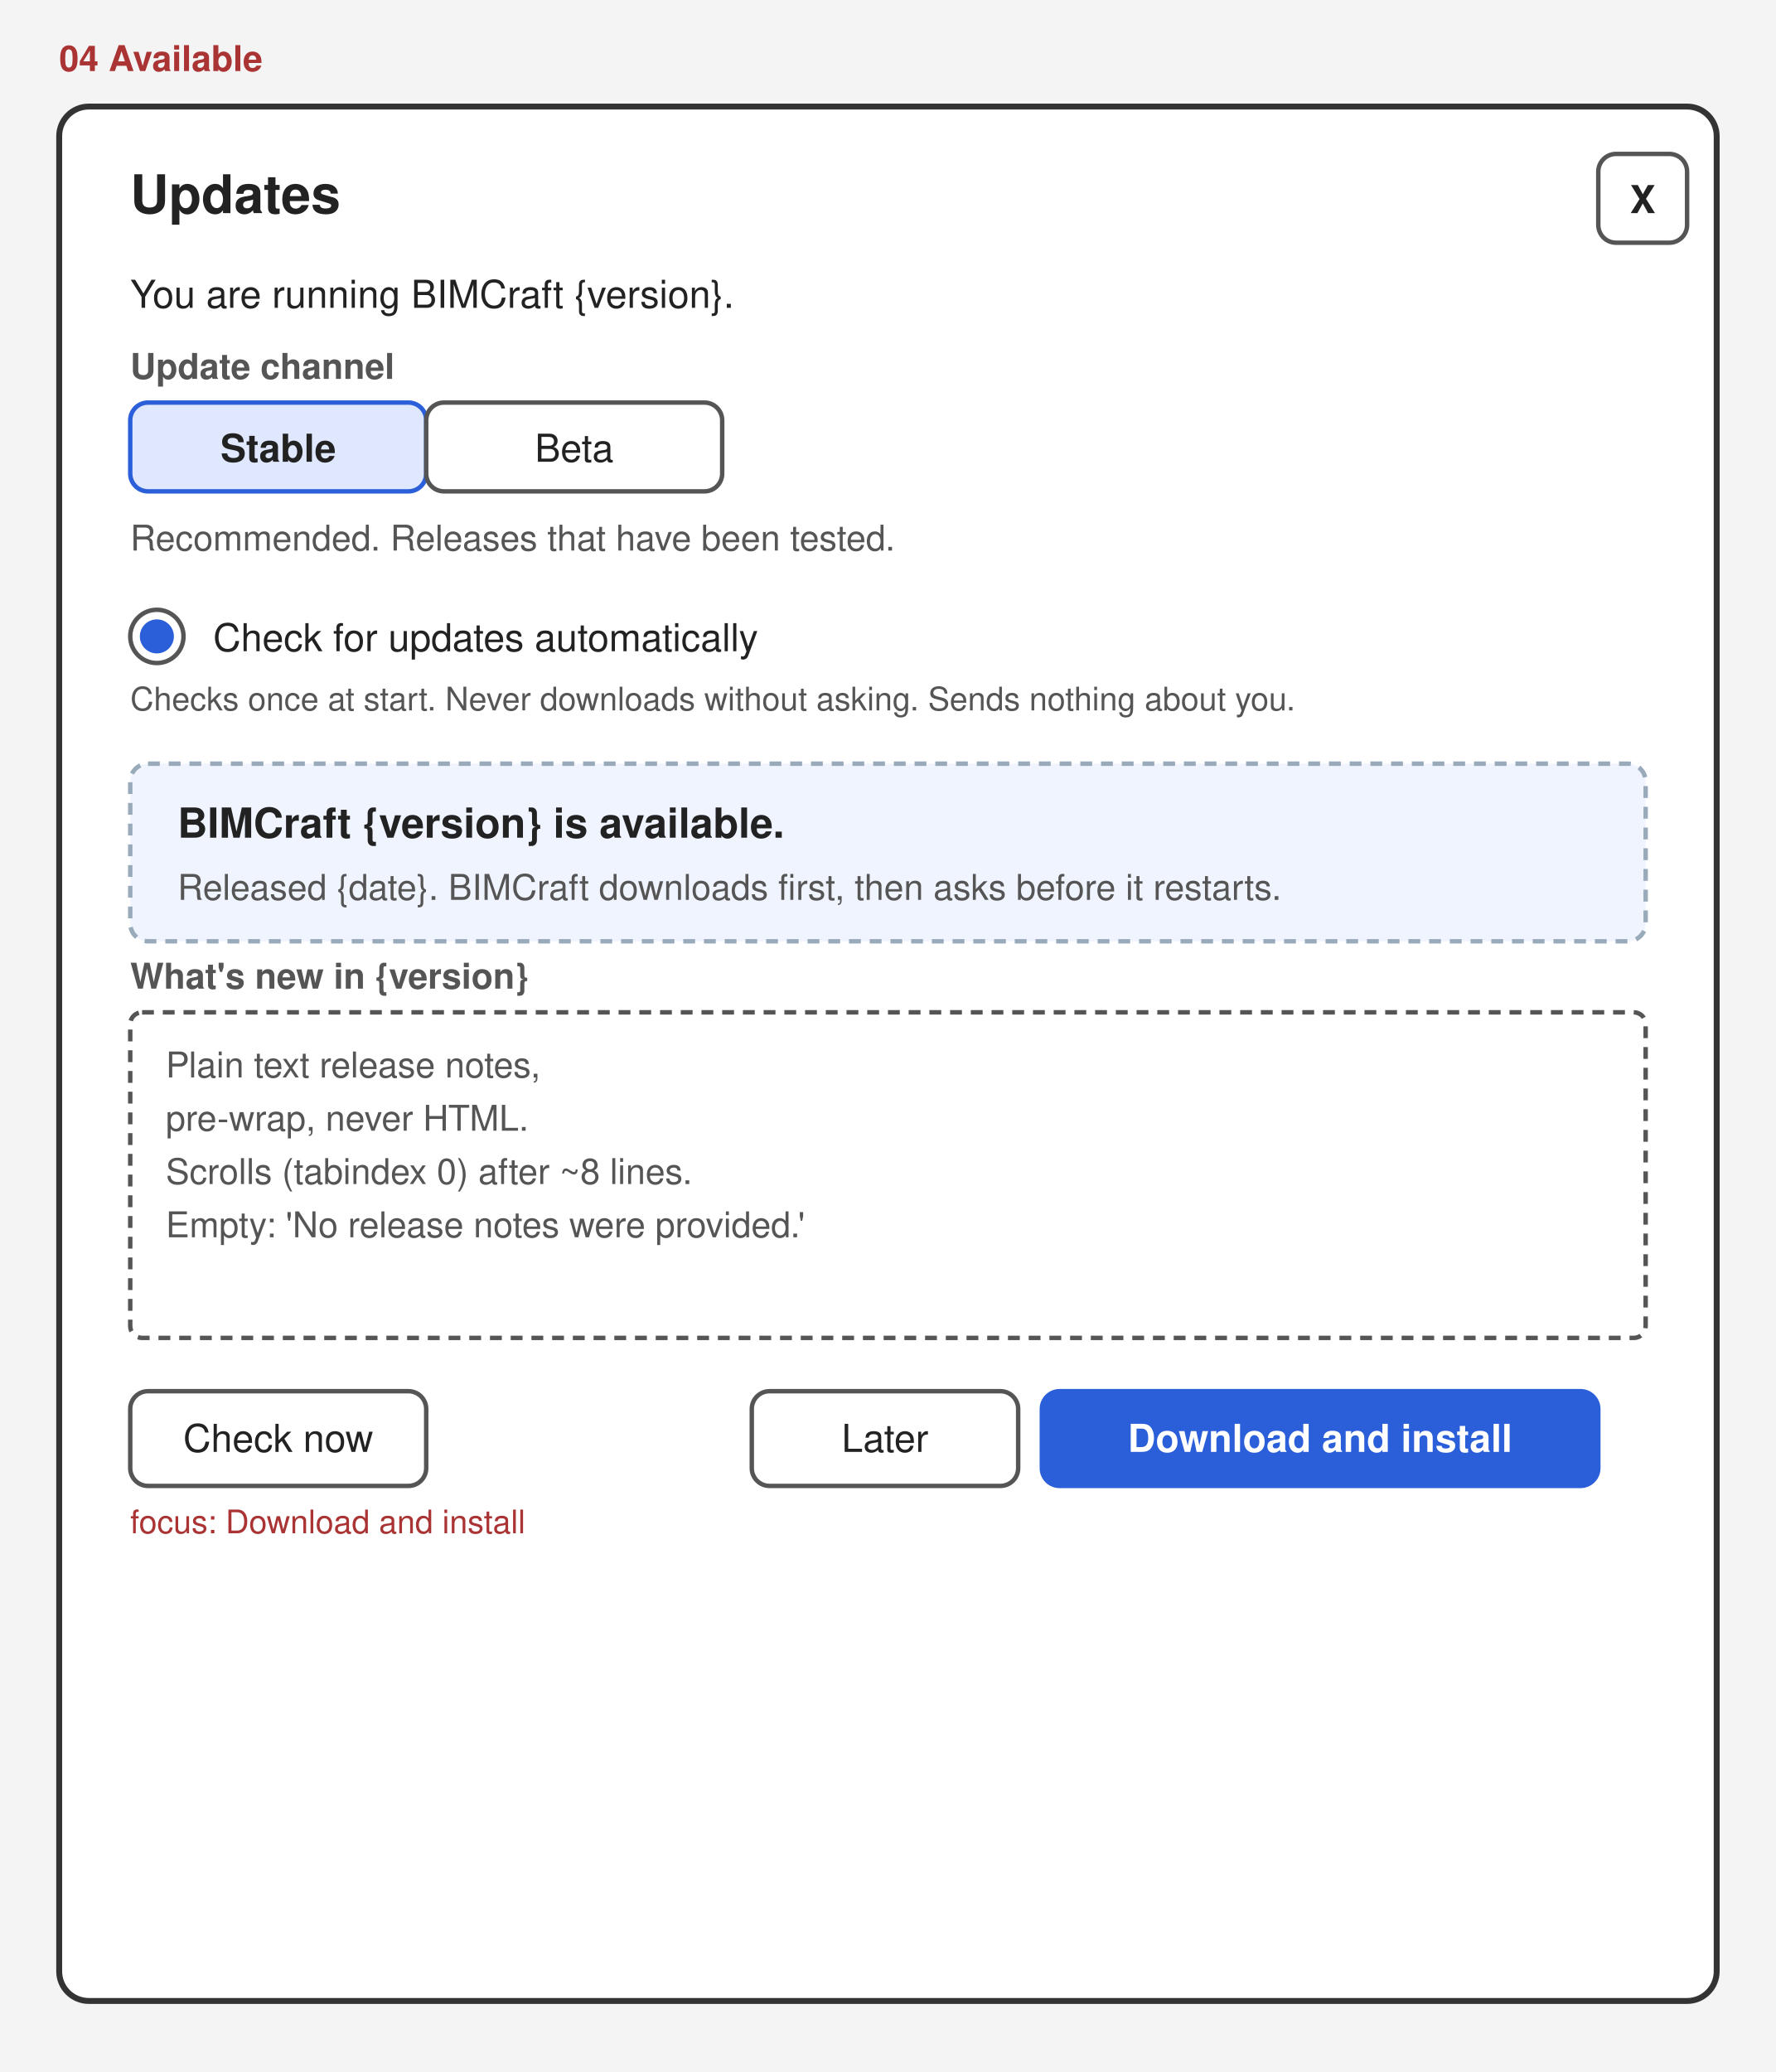
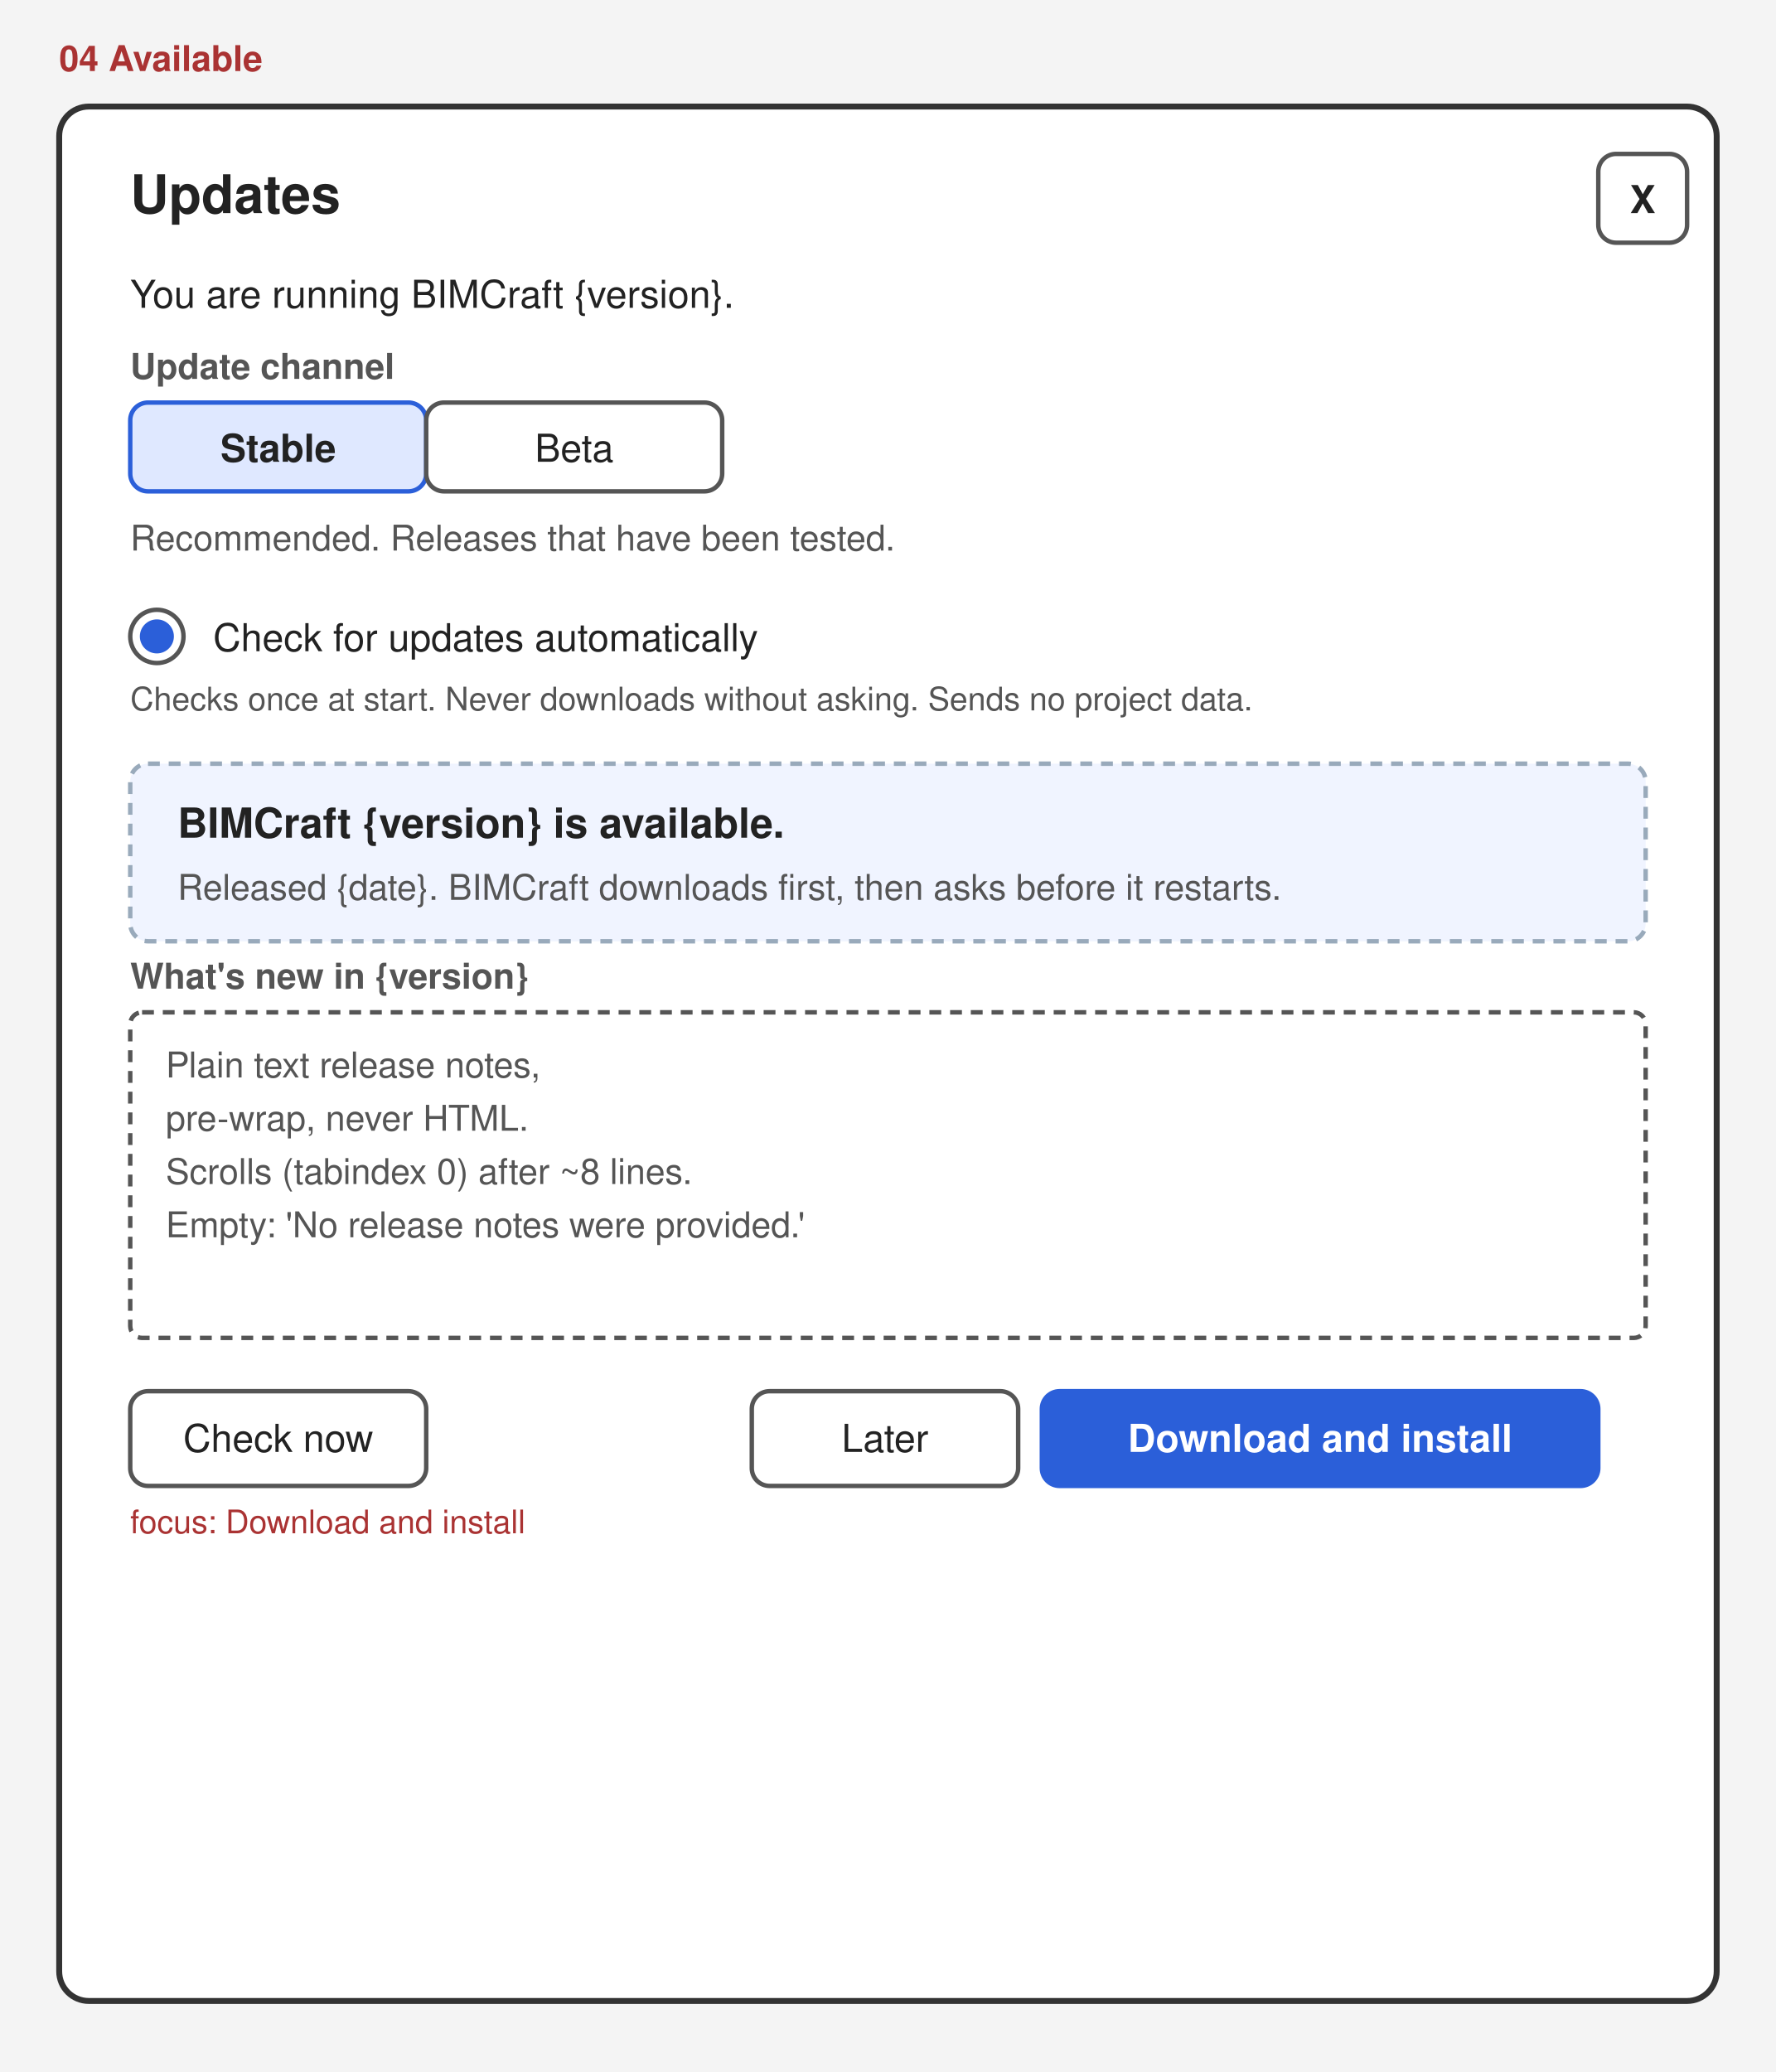
<svg xmlns="http://www.w3.org/2000/svg" width="600" height="700" viewBox="0 0 600 700">
  <rect width="100%" height="100%" fill="#f4f4f4" />
  <text x="20" y="24" font-family="Helvetica, Arial, sans-serif" font-size="12" font-weight="bold" fill="#a33" text-anchor="start">04 Available</text>
  <rect x="20" y="36" width="560" height="640" rx="10" fill="#fff" stroke="#333" stroke-width="2" />
  <text x="44" y="72" font-family="Helvetica, Arial, sans-serif" font-size="18" font-weight="bold" fill="#222" text-anchor="start">Updates</text>
  <rect x="540" y="52" width="30" height="30" rx="6" fill="#fff" stroke="#555" stroke-width="1.5" />
  <text x="555" y="72" font-family="Helvetica, Arial, sans-serif" font-size="13" font-weight="bold" fill="#222" text-anchor="middle">X</text>
  <text x="44" y="104" font-family="Helvetica, Arial, sans-serif" font-size="13" font-weight="normal" fill="#222" text-anchor="start">You are running BIMCraft {version}.</text>
  <text x="44" y="128" font-family="Helvetica, Arial, sans-serif" font-size="12" font-weight="bold" fill="#555" text-anchor="start">Update channel</text>
  <rect x="44" y="136" width="100" height="30" rx="6" fill="#dfe8ff" stroke="#2b5fd9" stroke-width="1.5" />
  <text x="94" y="156" font-family="Helvetica, Arial, sans-serif" font-size="13" font-weight="bold" fill="#222" text-anchor="middle">Stable</text>
  <rect x="144" y="136" width="100" height="30" rx="6" fill="#fff" stroke="#555" stroke-width="1.5" />
  <text x="194" y="156" font-family="Helvetica, Arial, sans-serif" font-size="13" font-weight="normal" fill="#222" text-anchor="middle">Beta</text>
  <text x="44" y="186" font-family="Helvetica, Arial, sans-serif" font-size="12" font-weight="normal" fill="#555" text-anchor="start">Recommended. Releases that have been tested.</text>
  <rect x="44" y="206" width="18" height="18" rx="9" fill="#fff" stroke="#555" stroke-width="1.5" />
  <rect x="48" y="210" width="10" height="10" rx="5" fill="#2b5fd9" stroke="#2b5fd9" stroke-width="1.5" />
  <text x="72" y="220" font-family="Helvetica, Arial, sans-serif" font-size="13" font-weight="normal" fill="#222" text-anchor="start">Check for updates automatically</text>
-   <text x="44" y="240" font-family="Helvetica, Arial, sans-serif" font-size="11" font-weight="normal" fill="#555" text-anchor="start">Checks once at start. Never downloads without asking. Sends nothing about you.</text>
+   <text x="44" y="240" font-family="Helvetica, Arial, sans-serif" font-size="11" font-weight="normal" fill="#555" text-anchor="start">Checks once at start. Never downloads without asking. Sends no project data.</text>
  <rect x="44" y="258" width="512" height="60" rx="6" fill="#f0f4ff" stroke="#9ab" stroke-width="1.5" stroke-dasharray="4 3" />
  <text x="60" y="283" font-family="Helvetica, Arial, sans-serif" font-size="14" font-weight="bold" fill="#222" text-anchor="start">BIMCraft {version} is available.</text>
  <text x="60" y="304" font-family="Helvetica, Arial, sans-serif" font-size="12" font-weight="normal" fill="#555" text-anchor="start">Released {date}.  BIMCraft downloads first, then asks before it restarts.</text>
  <text x="44" y="334" font-family="Helvetica, Arial, sans-serif" font-size="12" font-weight="bold" fill="#555" text-anchor="start">What's new in {version}</text>
  <rect x="44" y="342" width="512" height="110" rx="4" fill="#fff" stroke="#555" stroke-width="1.5" stroke-dasharray="4 3" />
  <text x="56" y="364" font-family="Helvetica, Arial, sans-serif" font-size="12" font-weight="normal" fill="#555" text-anchor="start">Plain text release notes,</text>
  <text x="56" y="382" font-family="Helvetica, Arial, sans-serif" font-size="12" font-weight="normal" fill="#555" text-anchor="start">pre-wrap, never HTML.</text>
  <text x="56" y="400" font-family="Helvetica, Arial, sans-serif" font-size="12" font-weight="normal" fill="#555" text-anchor="start">Scrolls (tabindex 0) after ~8 lines.</text>
  <text x="56" y="418" font-family="Helvetica, Arial, sans-serif" font-size="12" font-weight="normal" fill="#555" text-anchor="start">Empty: 'No release notes were provided.'</text>
  <rect x="352" y="470" width="188" height="32" rx="6" fill="#2b5fd9" stroke="#2b5fd9" stroke-width="1.5" />
  <text x="446.0" y="490.5" font-family="Helvetica, Arial, sans-serif" font-size="13" font-weight="bold" fill="#fff" text-anchor="middle">Download and install</text>
  <rect x="254" y="470" width="90" height="32" rx="6" fill="#fff" stroke="#555" stroke-width="1.5" />
  <text x="299.0" y="490.5" font-family="Helvetica, Arial, sans-serif" font-size="13" font-weight="normal" fill="#222" text-anchor="middle">Later</text>
  <rect x="44" y="470" width="100" height="32" rx="6" fill="#fff" stroke="#555" stroke-width="1.5" />
  <text x="94.0" y="490.5" font-family="Helvetica, Arial, sans-serif" font-size="13" font-weight="normal" fill="#222" text-anchor="middle">Check now</text>
  <text x="44" y="518" font-family="Helvetica, Arial, sans-serif" font-size="11" font-weight="normal" fill="#a33" text-anchor="start">focus: Download and install</text>
</svg>
